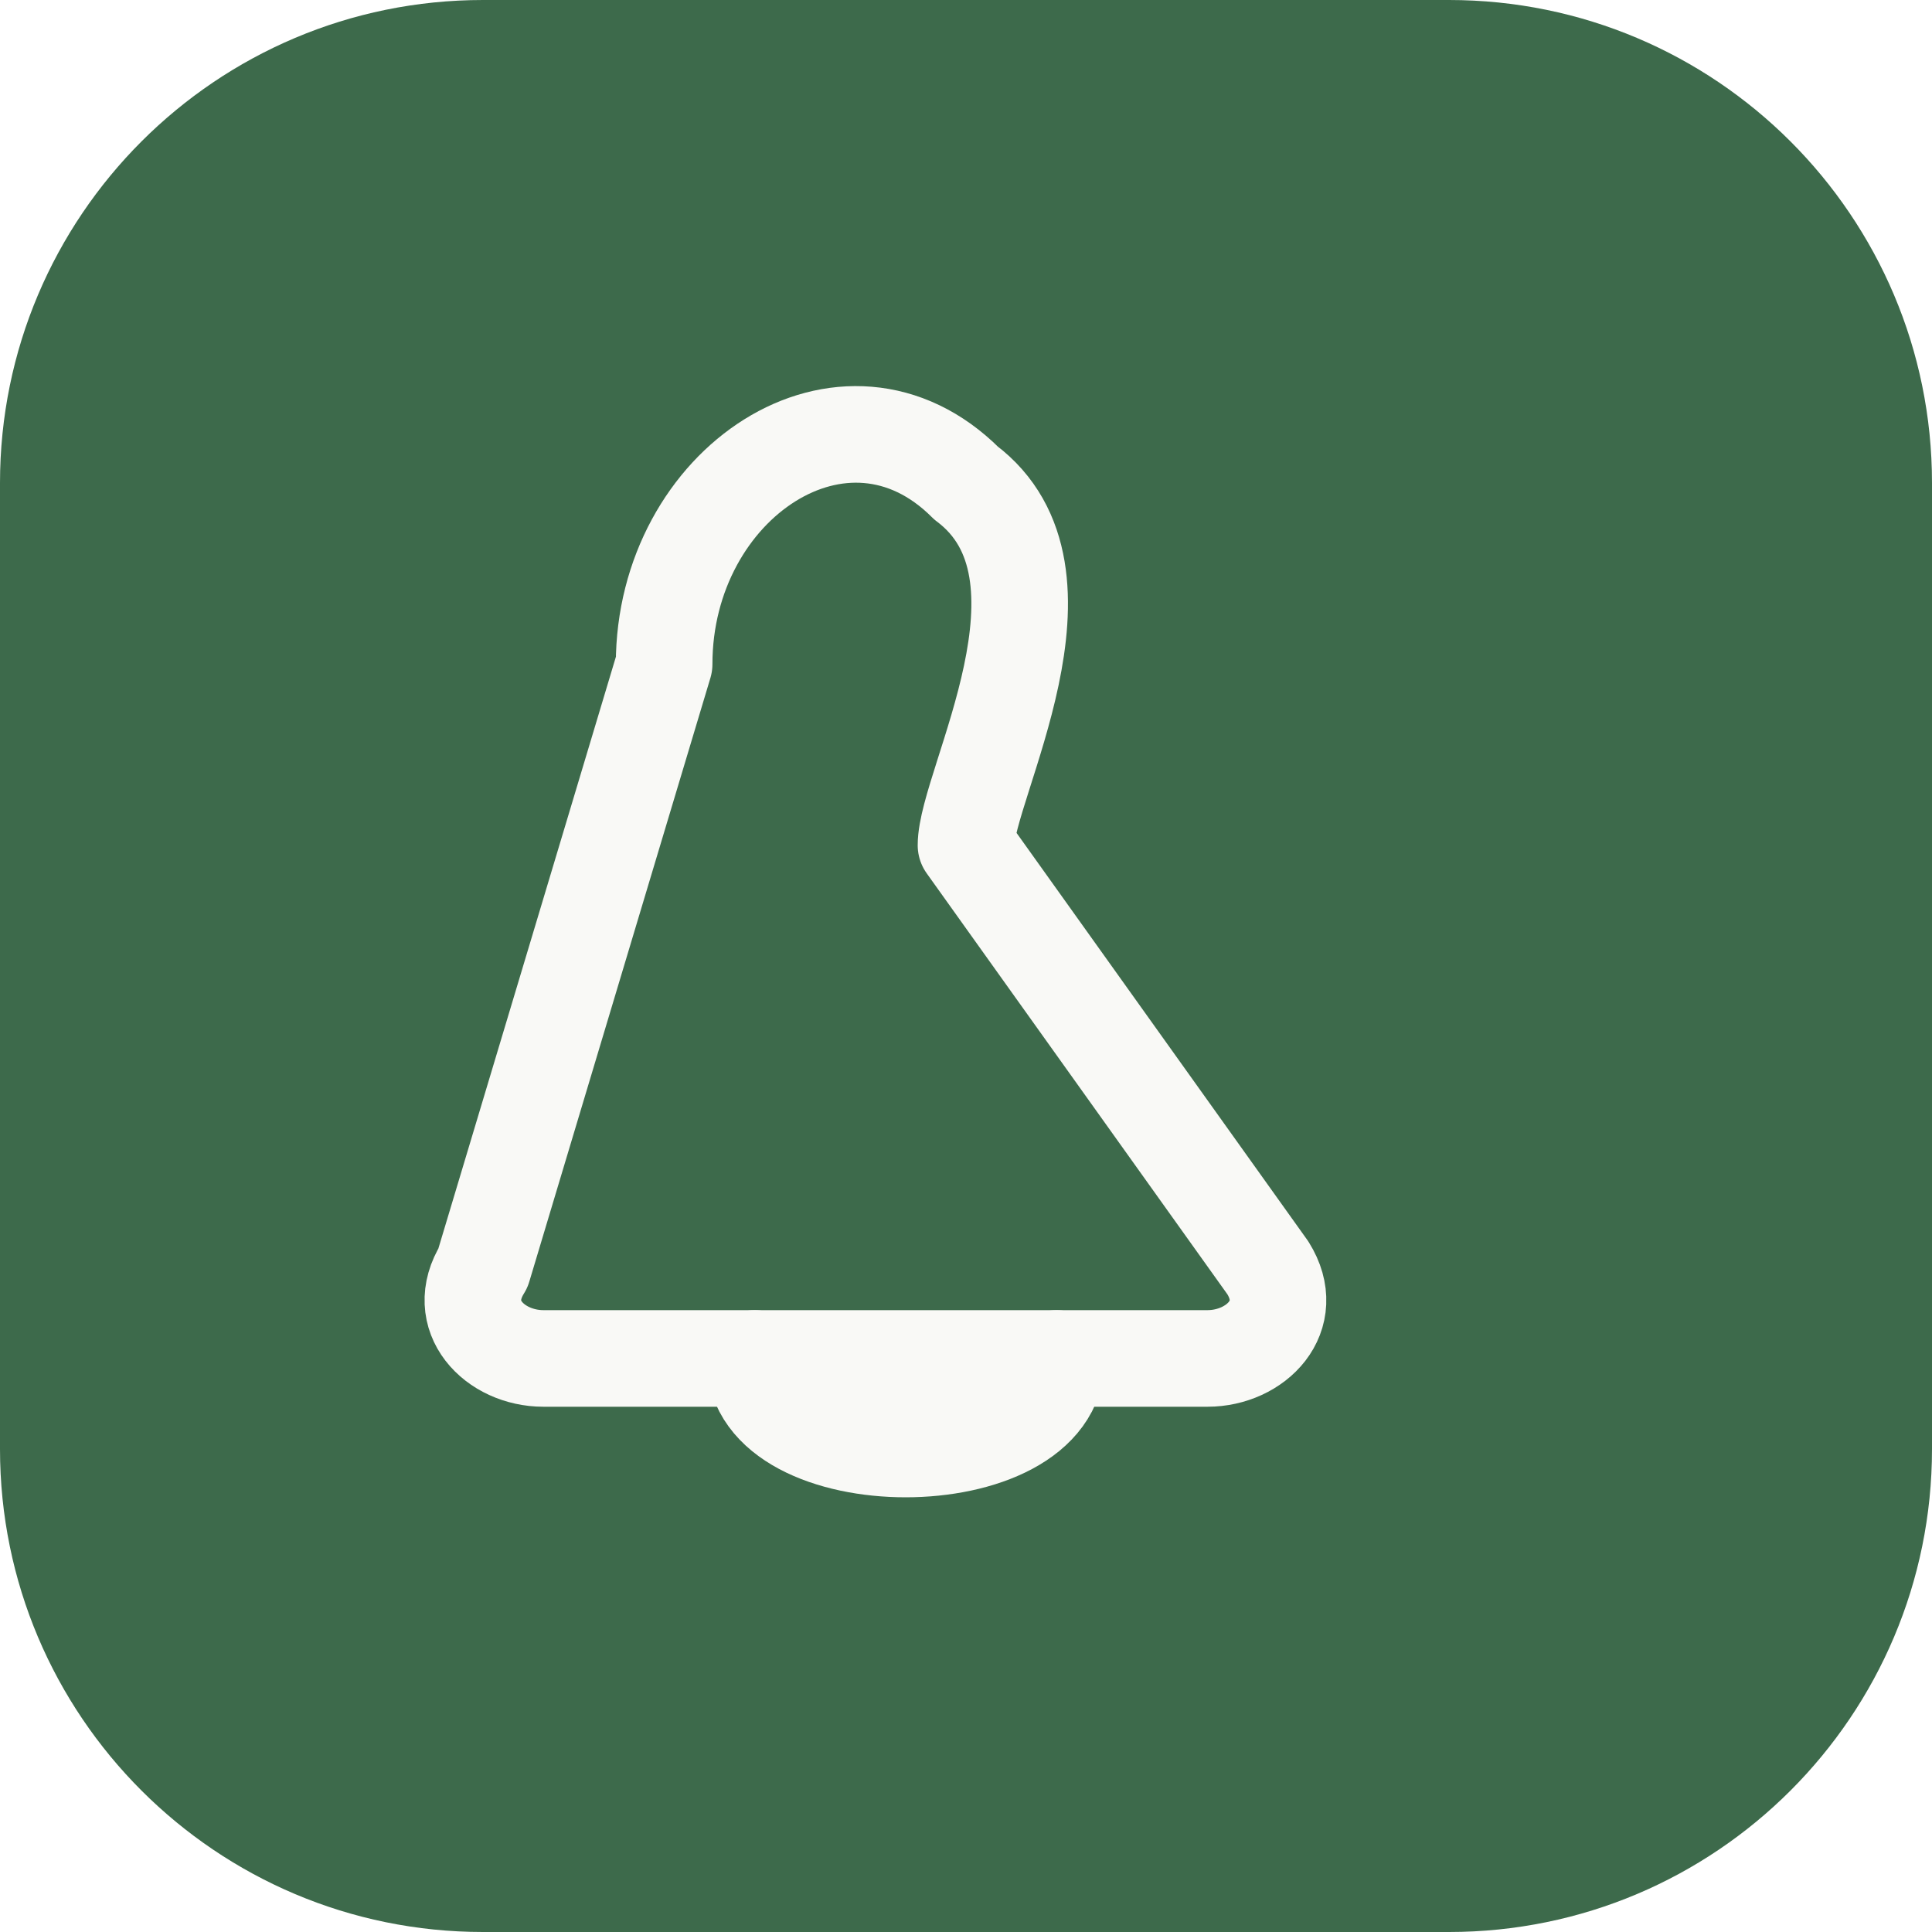
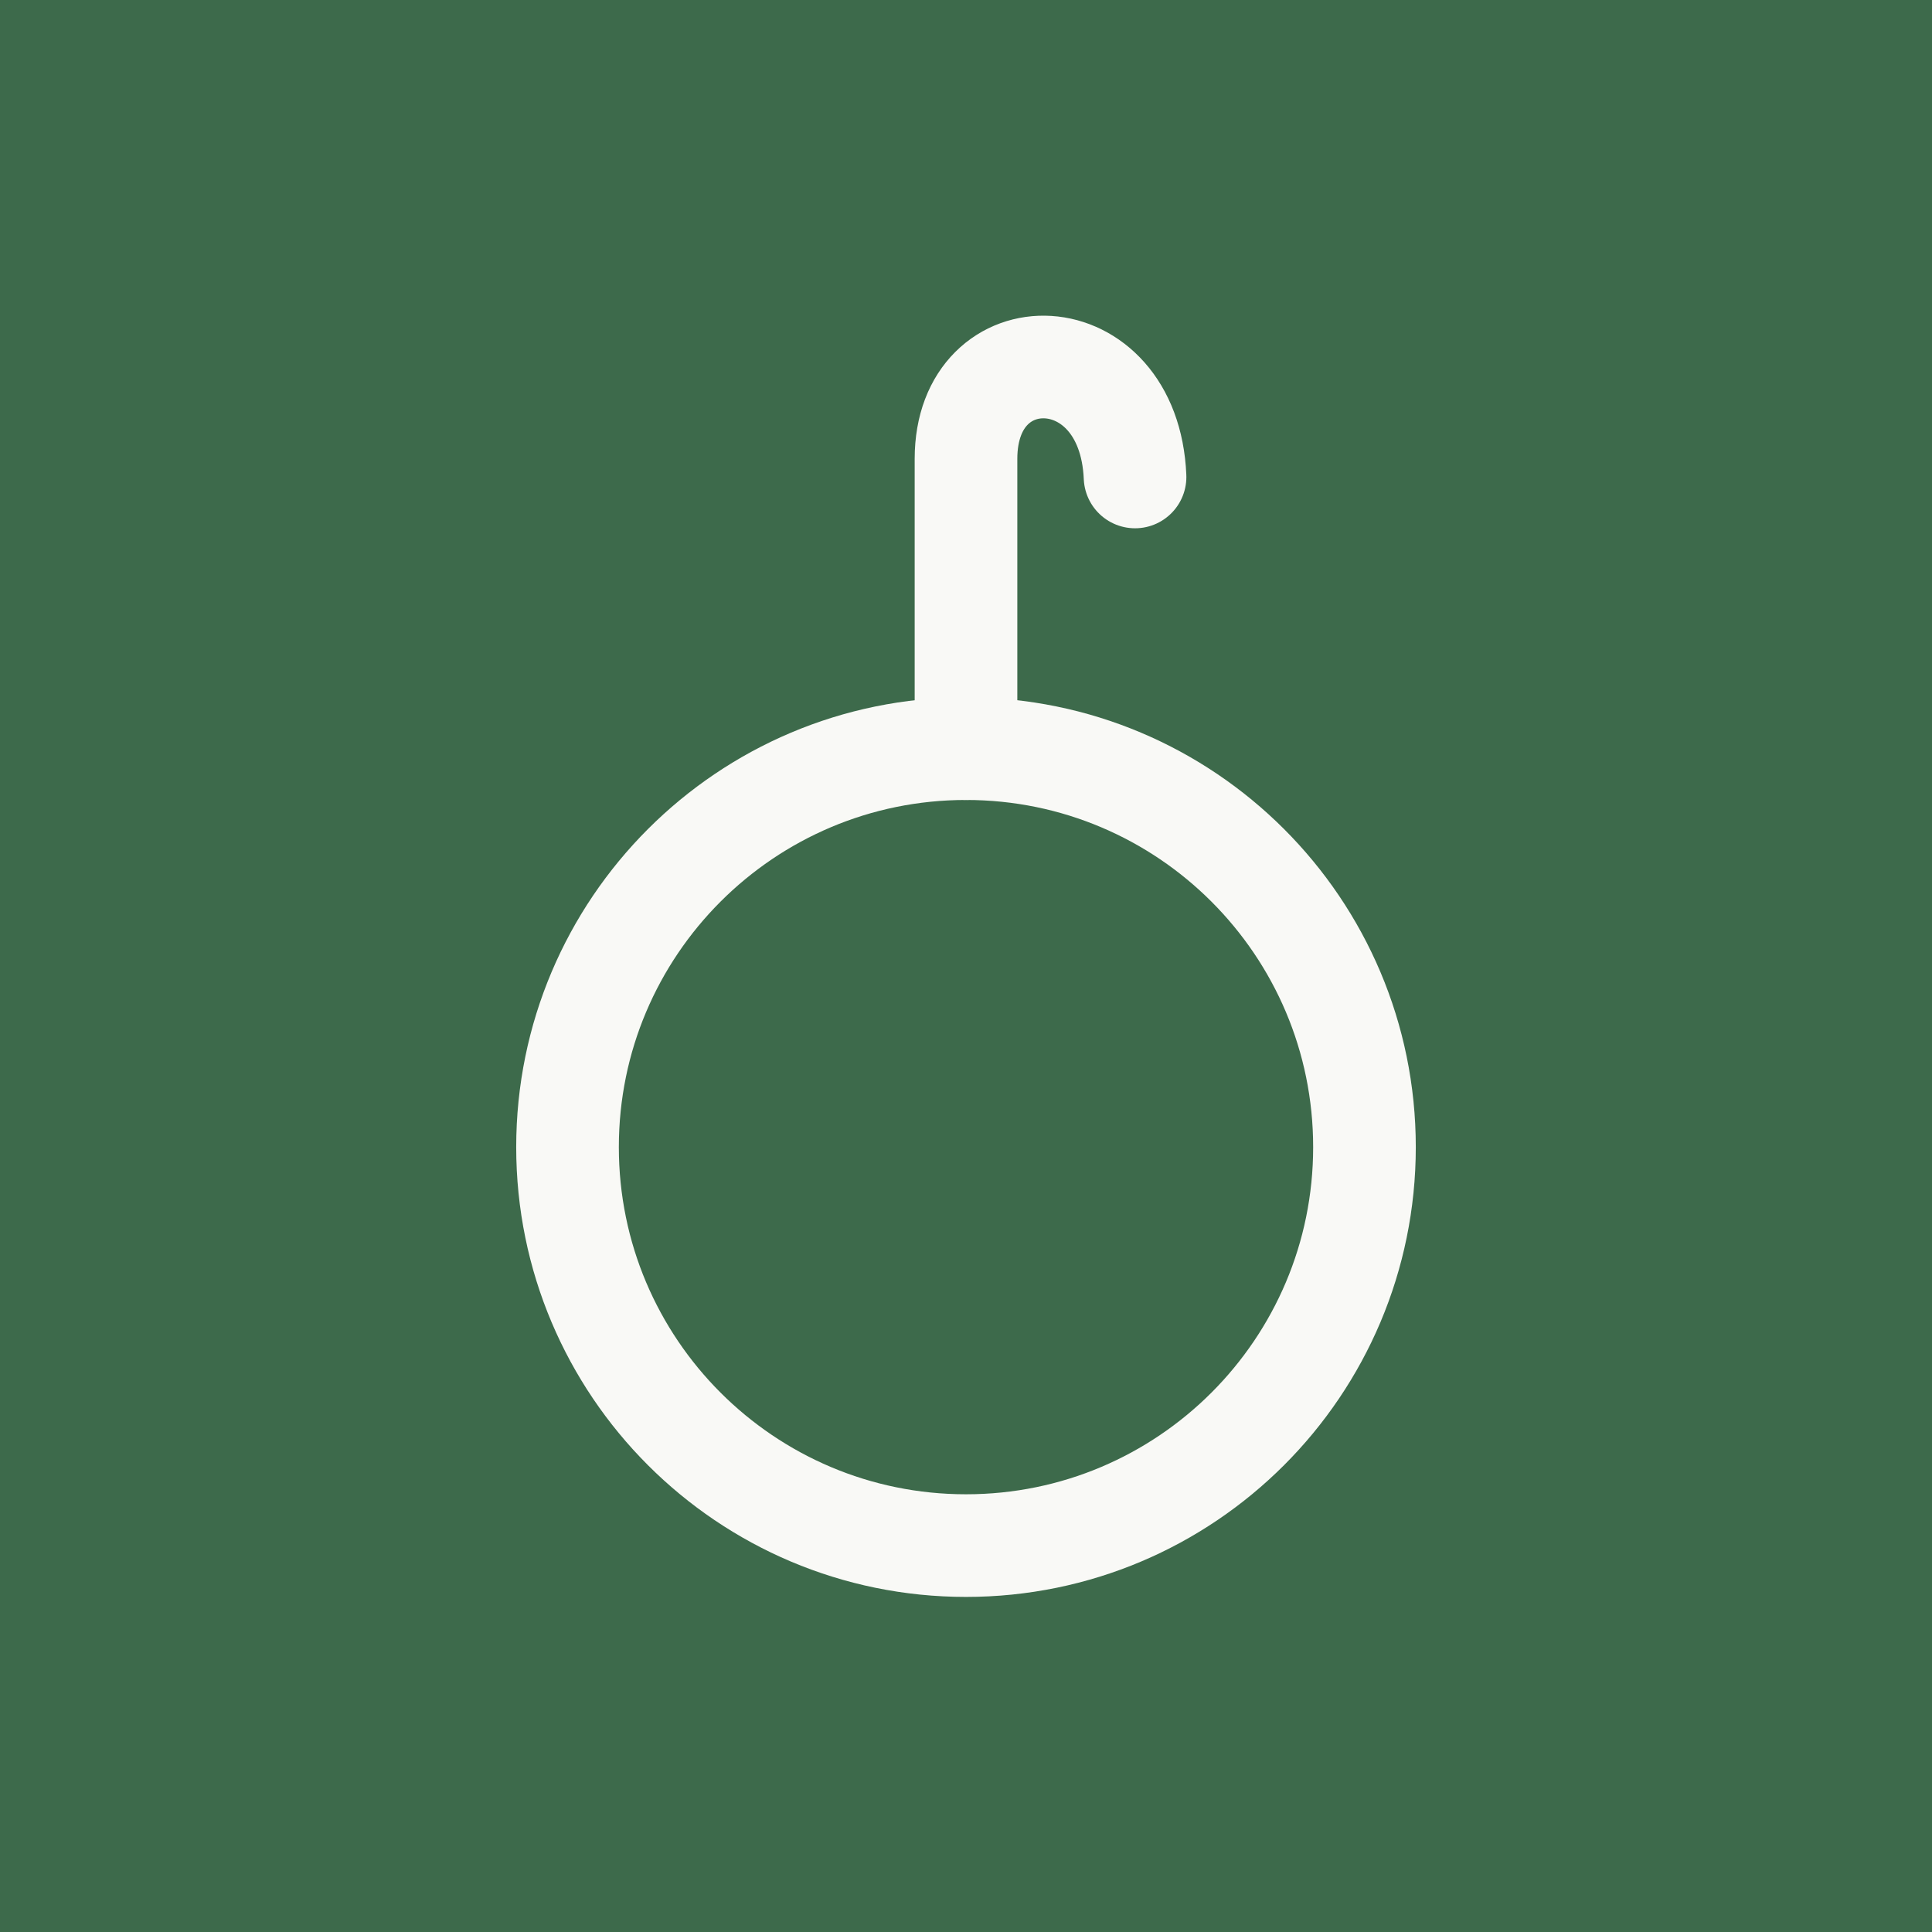
<svg xmlns="http://www.w3.org/2000/svg" viewBox="0 0 32 32">
-   <rect width="32" height="32" rx="8" fill="#3D6A4B" />
-   <g fill="none" stroke="#F9F9F6" stroke-width="1.6" stroke-linecap="round" stroke-linejoin="round">
-     <path d="M11 11 C11 8, 14 6, 16 8 C18 9.5, 16 13, 16 14 L21 21 C21.5 21.8, 20.8 22.5, 20 22.5 H9 C8.2 22.5, 7.5 21.8, 8 21 Z" />
-     <path d="M12.5 22.5 C12.5 24.5, 17.5 24.5, 17.5 22.5" />
+   <rect width="32" height="32" fill="#3D6A4B" />
+   <g fill="none" stroke="#F9F9F6" stroke-width="1.7" stroke-linecap="round" stroke-linejoin="round">
+     <circle cx="16" cy="19" r="6.6" />
+     <path d="M16 12.4V7.6C16 5.5 18.7 5.55 18.8 7.9" />
  </g>
</svg>
